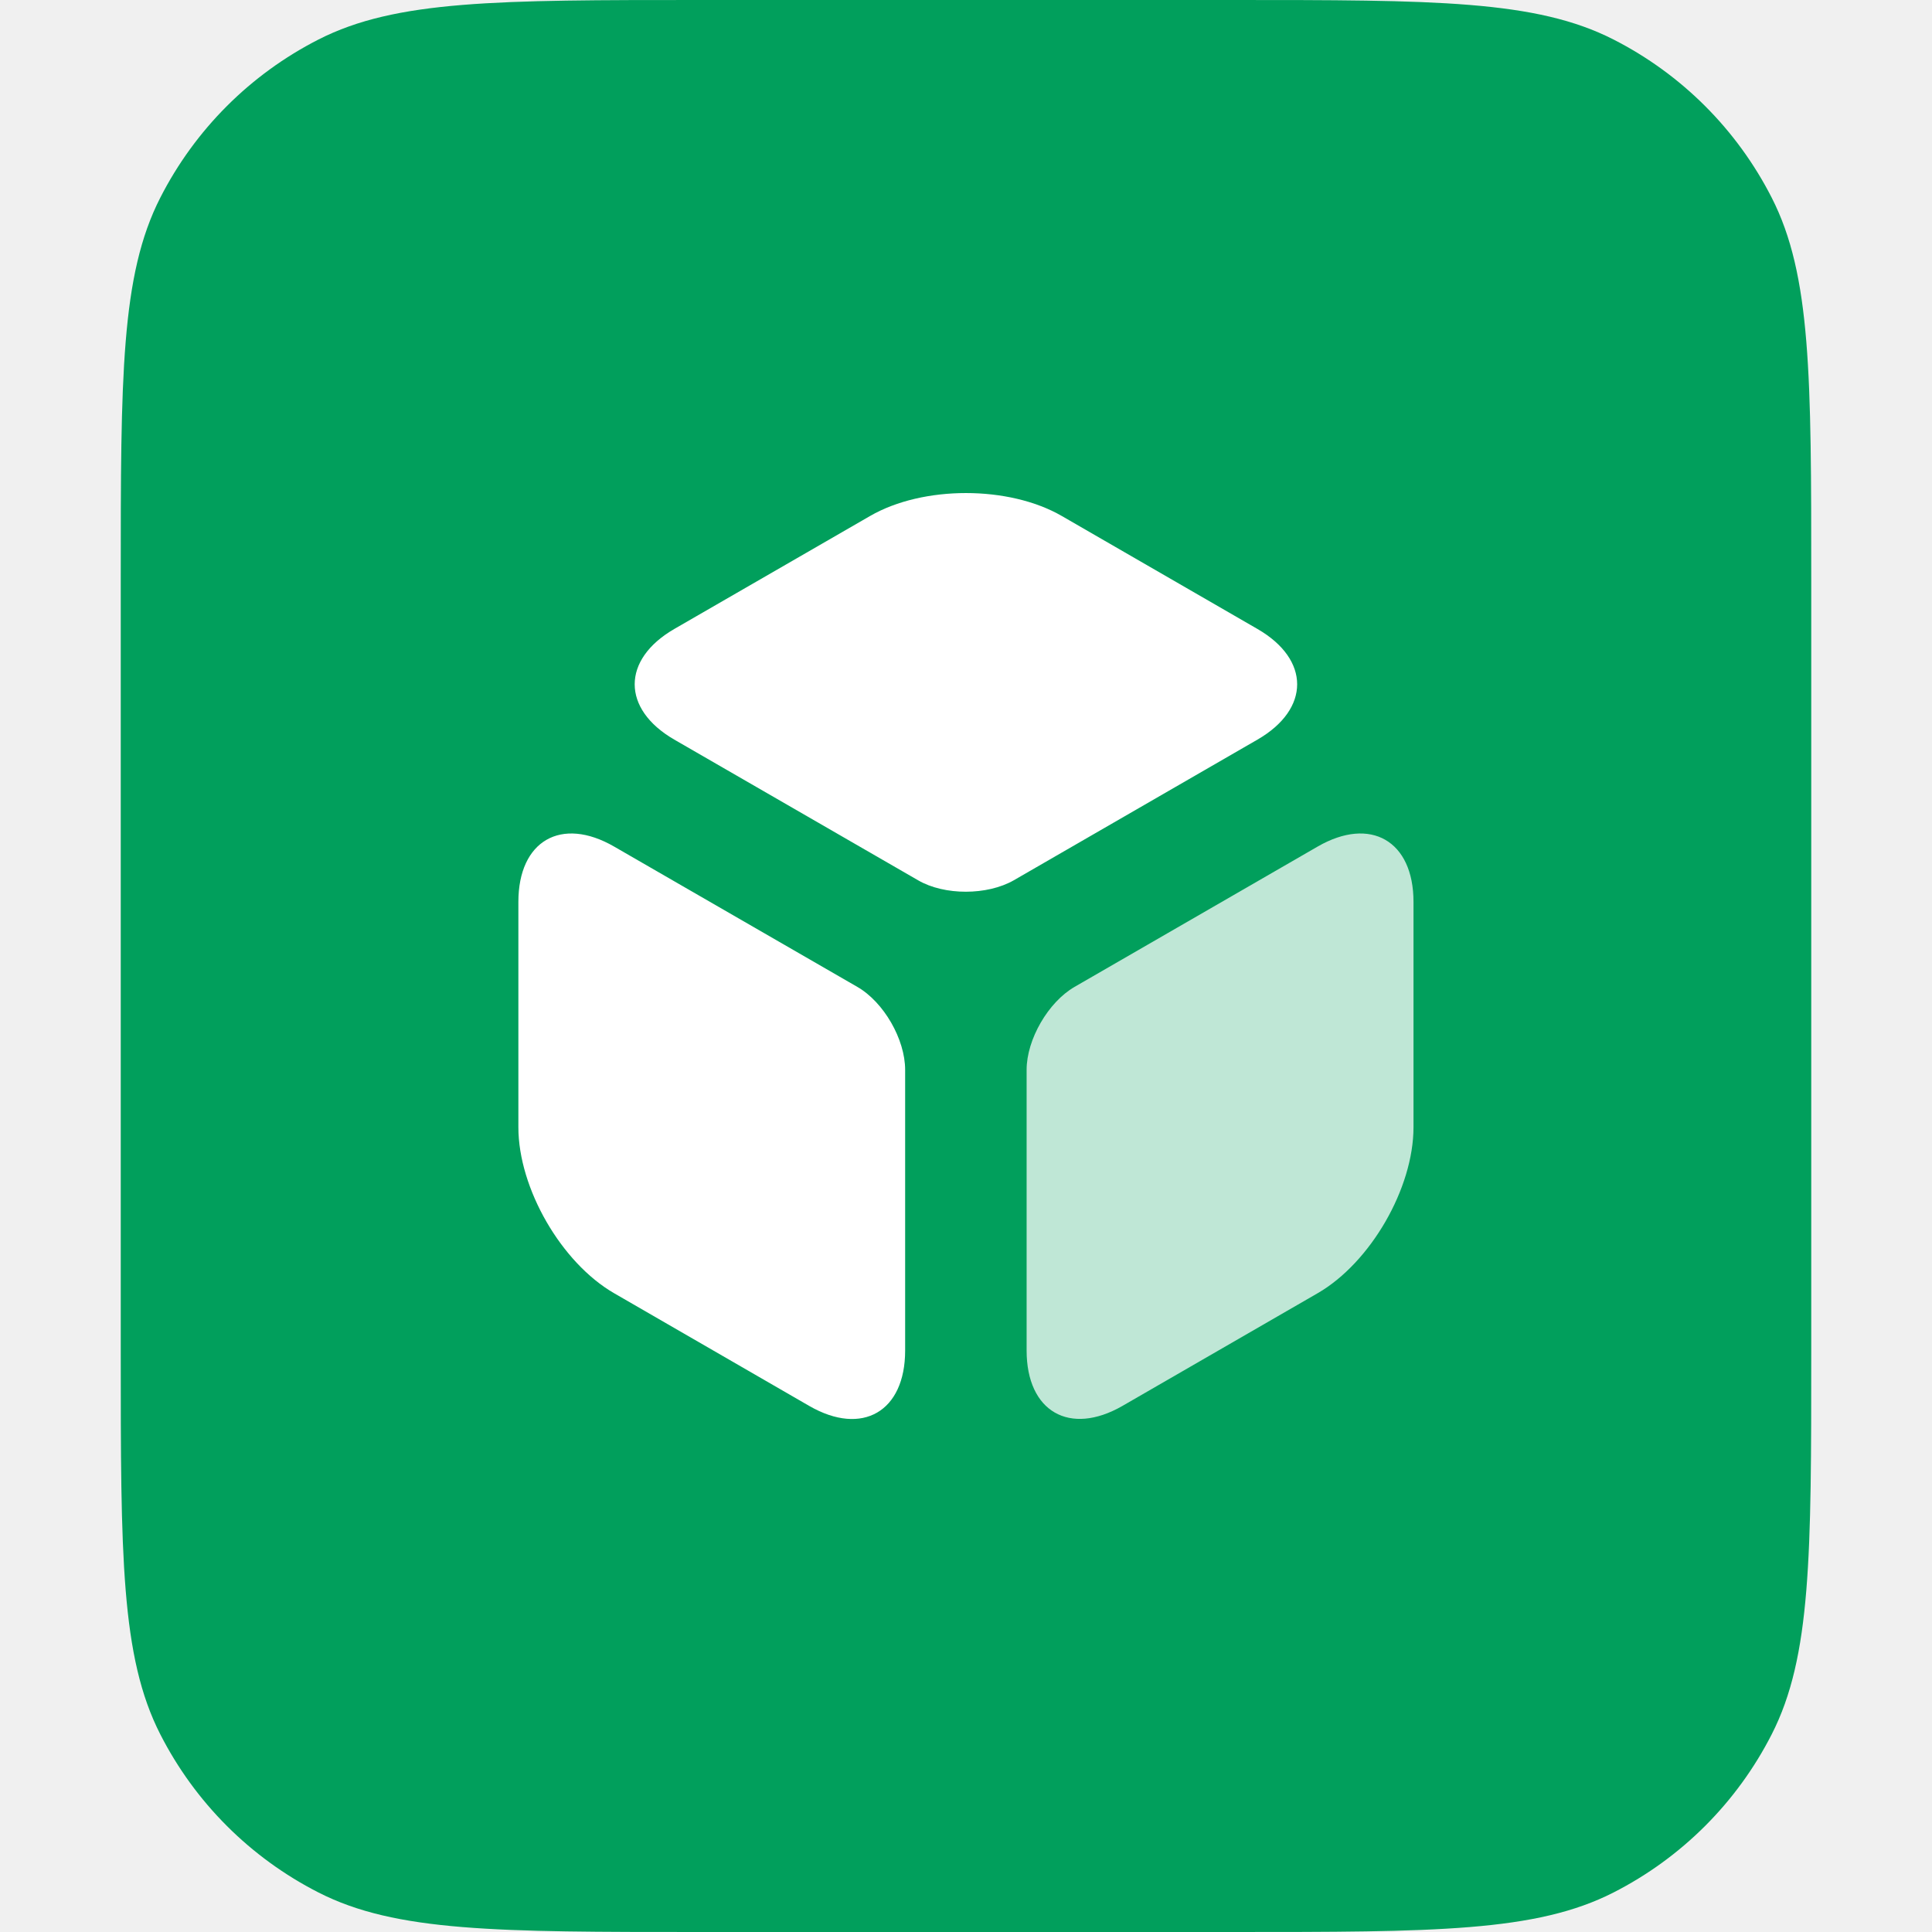
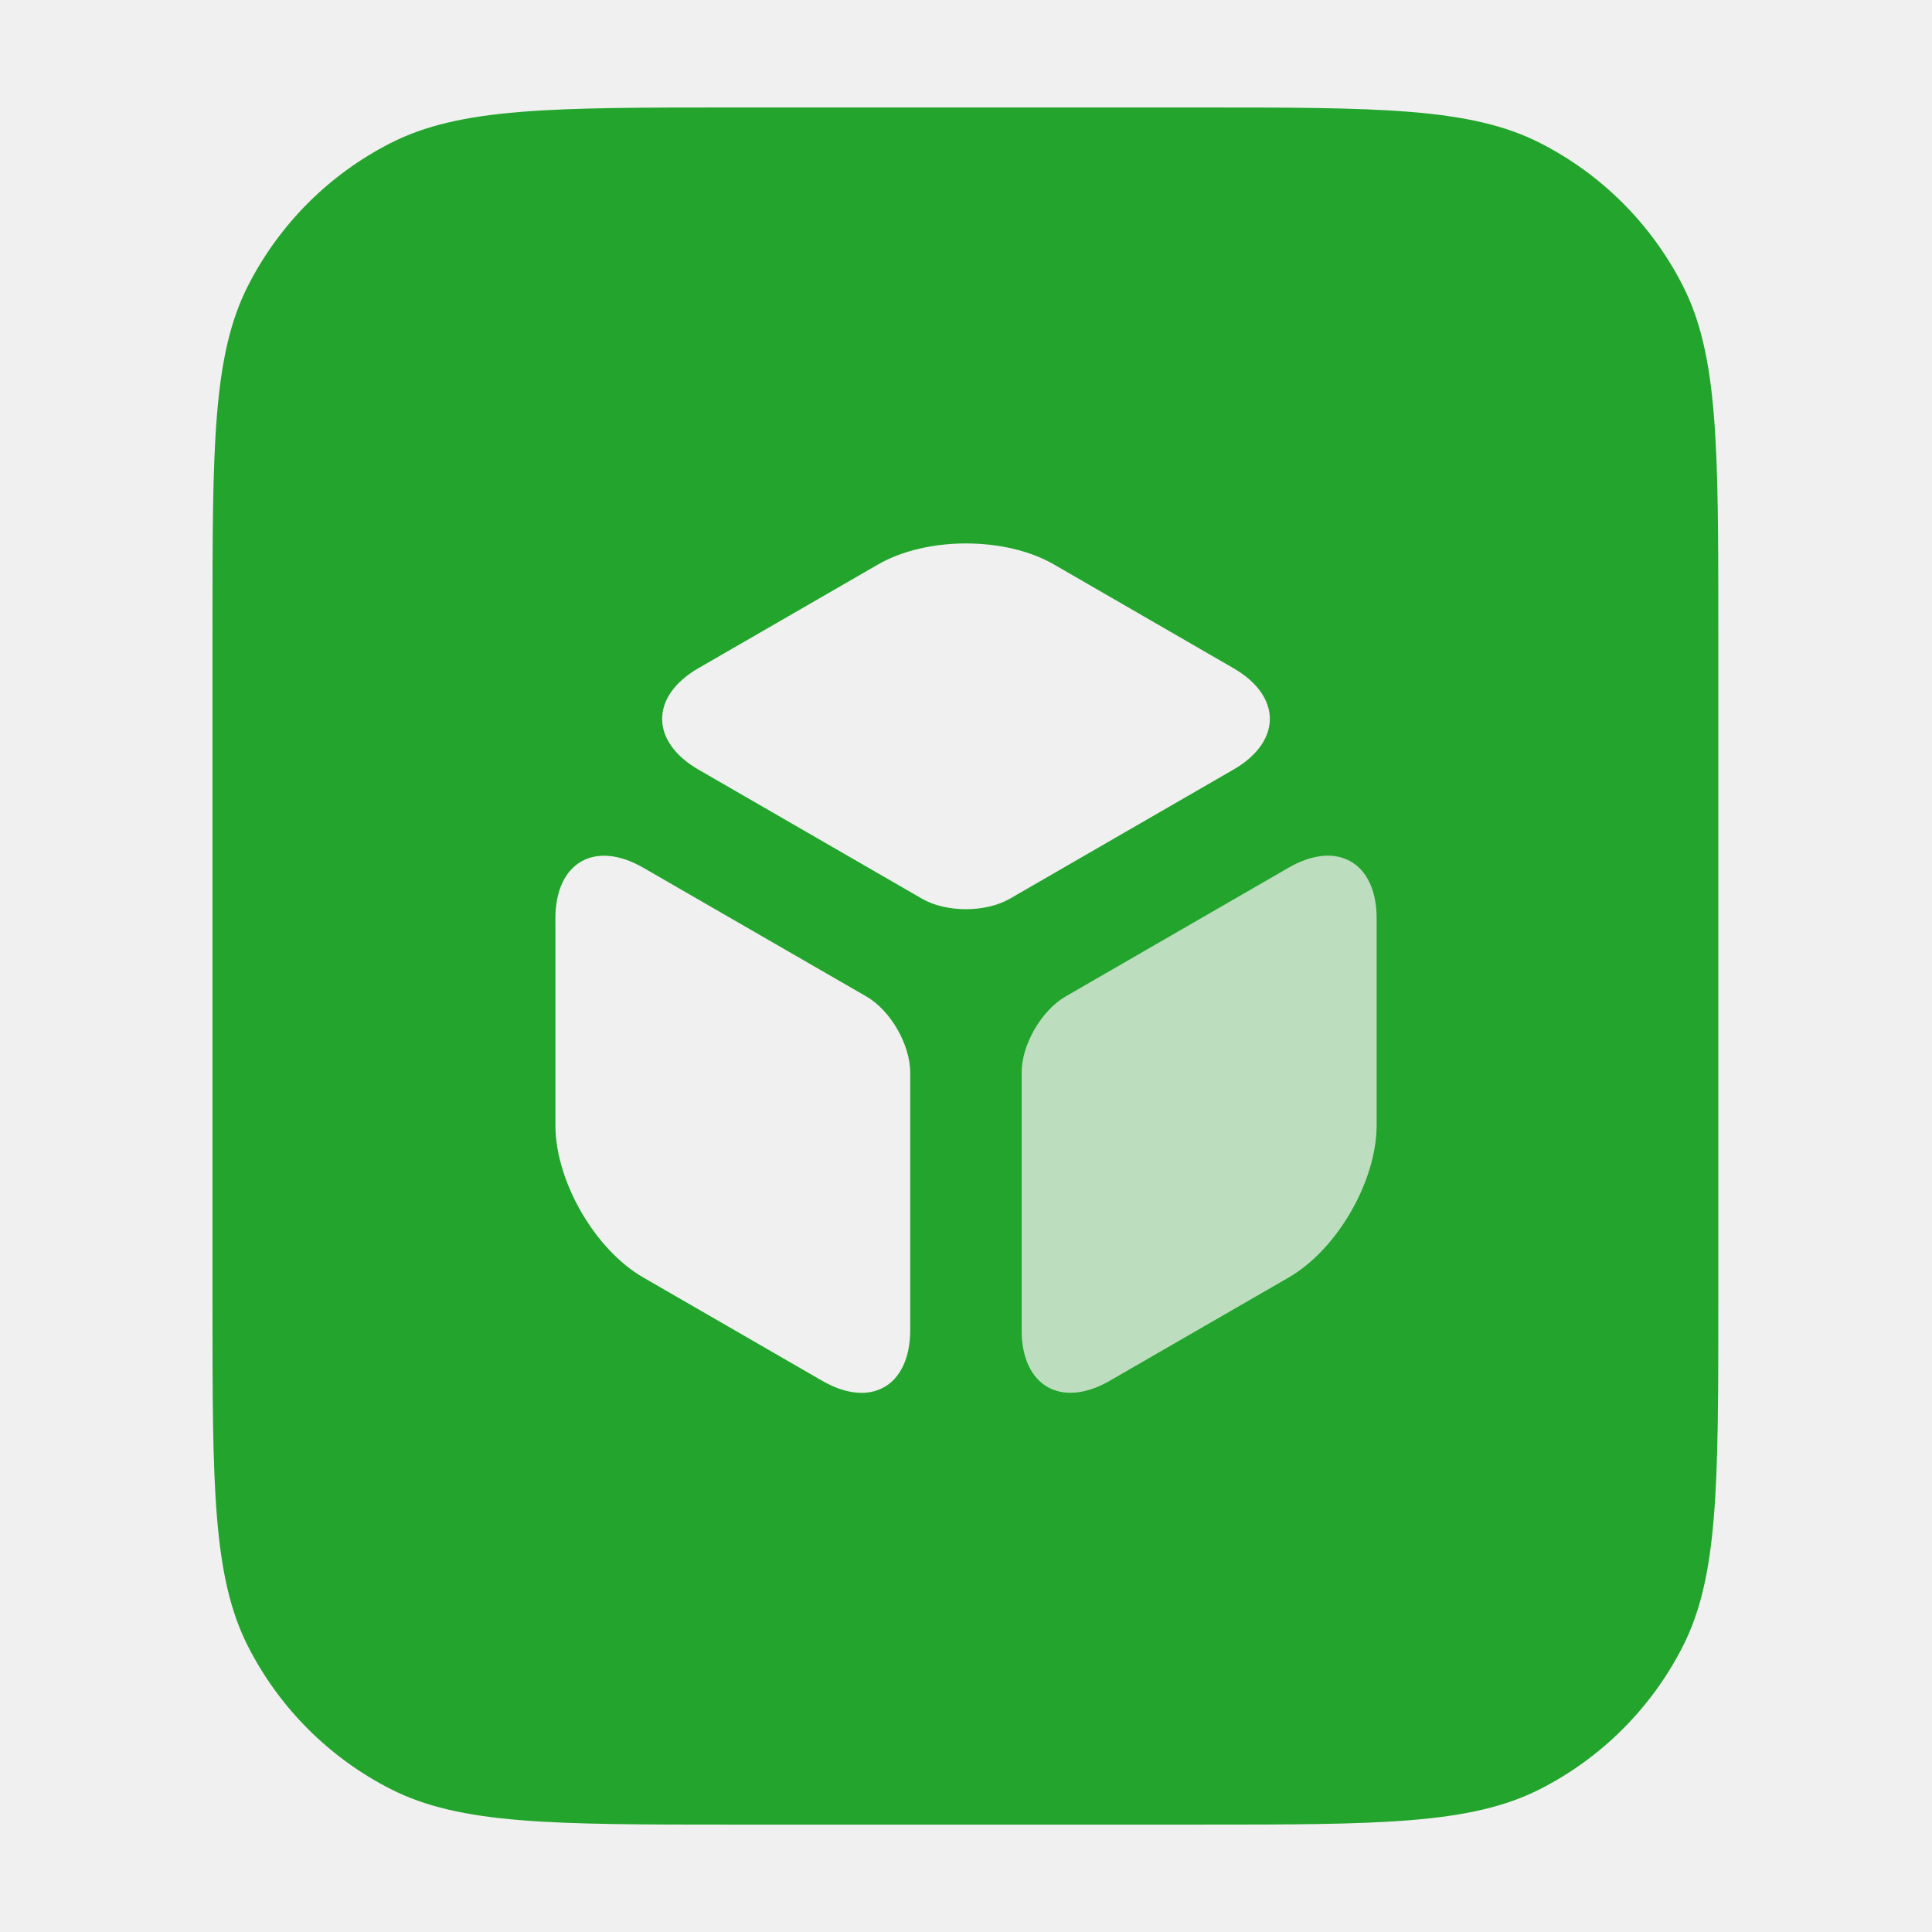
- <svg xmlns="http://www.w3.org/2000/svg" width="16" height="16" viewBox="0 0 16 16" fill="none">
-   <path d="M10.2 0C11.88 4.93713e-10 12.721 0 13.362 0.327C13.927 0.615 14.385 1.073 14.673 1.638C15 2.279 15 3.12 15 4.8V11.2C15 12.88 15 13.721 14.673 14.362C14.385 14.927 13.927 15.385 13.362 15.673C12.721 16 11.88 16 10.2 16H5.8C4.12 16 3.279 16 2.638 15.673C2.073 15.385 1.615 14.927 1.327 14.362C1 13.721 1 12.88 1 11.2V4.8C1 3.12 1 2.279 1.327 1.638C1.615 1.073 2.073 0.615 2.638 0.327C3.279 0 4.12 4.91612e-10 5.8 0H10.2Z" fill="#019F5C" style="fill:#019F5C;fill:color(display-p3 0.004 0.624 0.361);fill-opacity:1;" />
-   <path opacity="0.75" fill-rule="evenodd" clip-rule="evenodd" d="M11.706 7.469C11.706 6.963 11.35 6.758 10.912 7.011L8.899 8.173C8.681 8.299 8.502 8.608 8.502 8.86V11.184C8.502 11.69 8.858 11.895 9.296 11.643L10.912 10.71C11.35 10.457 11.706 9.841 11.706 9.335V7.469Z" fill="white" style="fill:white;fill-opacity:1;" />
-   <path fill-rule="evenodd" clip-rule="evenodd" d="M5.086 7.011C4.648 6.758 4.293 6.963 4.293 7.469V9.335C4.293 9.841 4.648 10.457 5.086 10.71L6.703 11.644C7.141 11.896 7.496 11.69 7.496 11.185V8.86C7.496 8.607 7.319 8.299 7.1 8.173L5.086 7.011ZM8.793 4.273C8.355 4.02 7.644 4.02 7.206 4.273L5.584 5.209C5.147 5.462 5.147 5.872 5.584 6.125L7.603 7.29C7.821 7.417 8.176 7.416 8.396 7.29L10.414 6.125C10.852 5.872 10.852 5.462 10.414 5.209L8.793 4.273Z" fill="white" style="fill:white;fill-opacity:1;" />
+ <svg xmlns="http://www.w3.org/2000/svg" width="48" height="48" viewBox="0 0 48 48" fill="none">
+   <path d="M29.73 2.67C34.267 2.67 36.535 2.672 38.268 3.555C39.791 4.331 41.03 5.57 41.807 7.094C42.69 8.826 42.691 11.095 42.691 15.631V32.371C42.691 36.907 42.69 39.175 41.807 40.908C41.03 42.432 39.791 43.671 38.268 44.447C36.535 45.33 34.267 45.332 29.73 45.332H18.24C13.704 45.332 11.436 45.33 9.703 44.447C8.179 43.671 6.941 42.432 6.164 40.908C5.281 39.175 5.279 36.907 5.279 32.371V15.631C5.279 11.095 5.281 8.826 6.164 7.094C6.941 5.57 8.179 4.331 9.703 3.555C11.436 2.672 13.704 2.67 18.24 2.67H29.73ZM15.981 21.558C14.777 20.863 13.799 21.427 13.799 22.817V27.953C13.799 29.345 14.776 31.042 15.981 31.738L20.432 34.308C21.637 35.003 22.613 34.436 22.614 33.045V26.649C22.614 25.954 22.127 25.105 21.524 24.757L15.981 21.558ZM34.201 22.817C34.201 21.426 33.221 20.862 32.016 21.558L26.476 24.757C25.874 25.106 25.383 25.954 25.383 26.649V33.045C25.384 34.436 26.364 34.999 27.568 34.305L32.016 31.738C33.221 31.042 34.201 29.345 34.201 27.953V22.817ZM26.183 14.023C24.977 13.328 23.023 13.328 21.817 14.023L17.352 16.601C16.15 17.297 16.15 18.424 17.352 19.12L22.907 22.328C23.509 22.676 24.487 22.675 25.09 22.328L30.645 19.12C31.85 18.424 31.85 17.297 30.645 16.601L26.183 14.023Z" fill="#23A52D" />
+   <path opacity="0.25" fill-rule="evenodd" clip-rule="evenodd" d="M34.2 22.816C34.2 21.424 33.221 20.86 32.015 21.556L26.477 24.754C25.874 25.103 25.383 25.95 25.383 26.646V33.042C25.383 34.433 26.363 34.997 27.568 34.302L32.015 31.736C33.221 31.04 34.2 29.344 34.2 27.952V22.816Z" fill="#23A52D" />
</svg>
